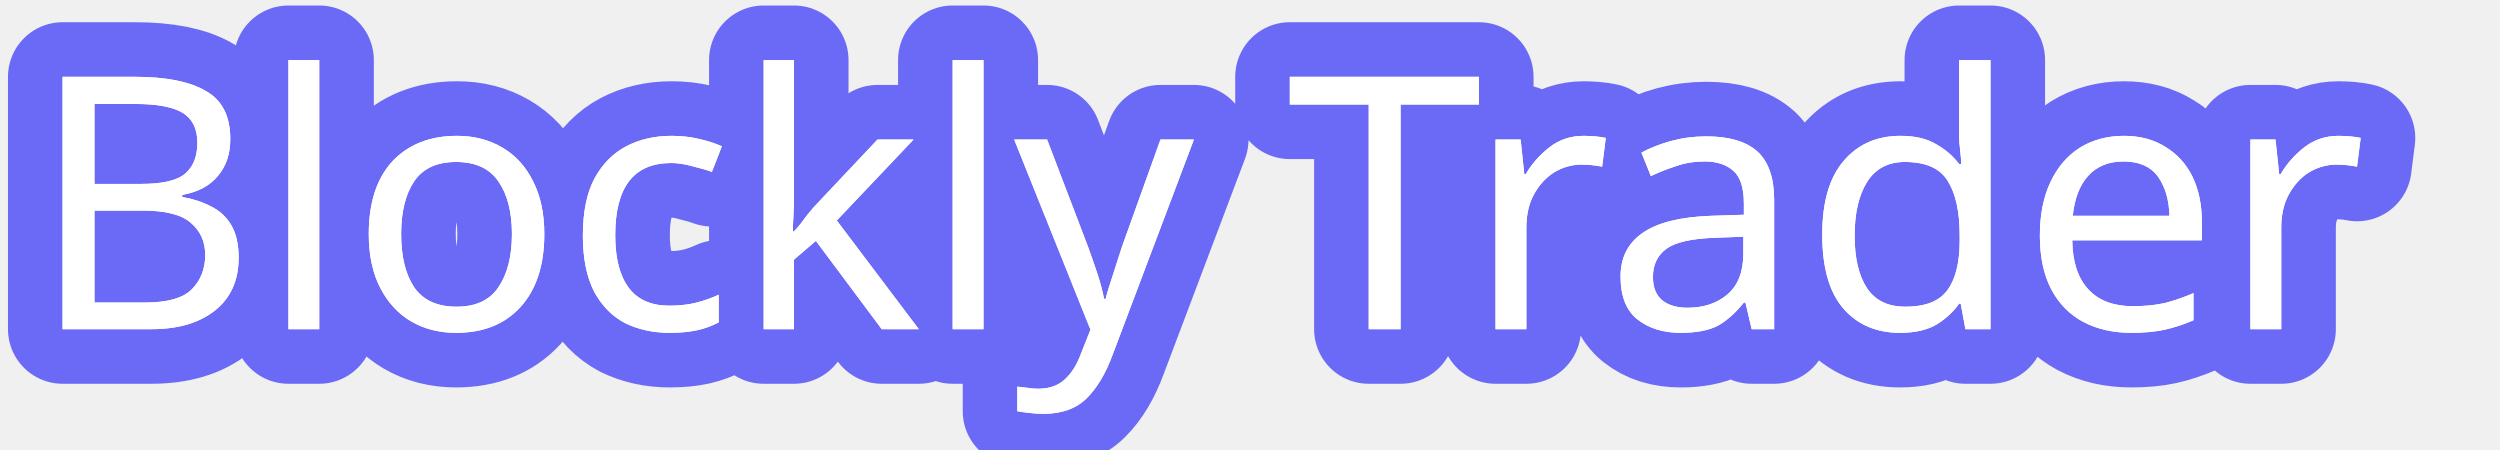
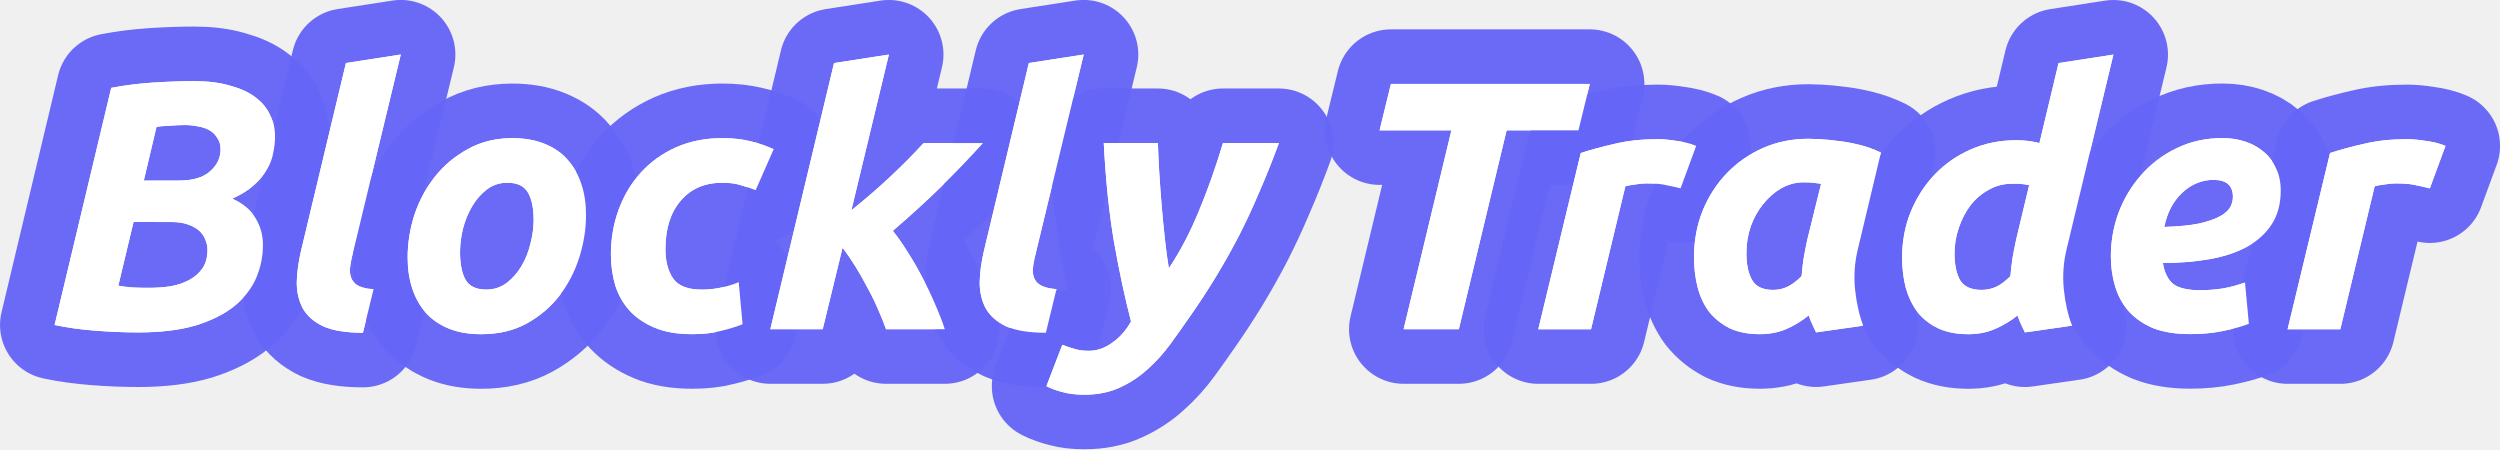
- <svg xmlns="http://www.w3.org/2000/svg" width="282.557" height="50.782" viewBox="0 0 74.76 13.436">
-   <defs>
-     <style type="text/css">
-         @font-face {
-         font-family: 'Ubuntu';
-         src: url('Ubuntu-BoldItalic.woff') format('woff');
-         }
-     </style>
-   </defs>
-   <text x="68.036" y="86.179" fill="#fff" font-family="Ubuntu" font-size="10.583" stroke="#6565f6" xml:space="preserve" paint-order="stroke fill markers">
-     <tspan x="0.839" y="9.846" stroke-linejoin="round" stroke-opacity=".96" stroke-width="3.265">Blockly Trader</tspan>
-   </text>
-   <text x="68.036" y="86.179" fill="#fff" font-family="Ubuntu" font-size="10.583" xml:space="preserve">
-     <tspan x="0.839" y="9.846">Blockly Trader</tspan>
-   </text>
+ <svg xmlns="http://www.w3.org/2000/svg" width="74.76mm" height="13.436mm" viewBox="0 0 74.76 13.436" version="1.1" id="svg8">
+   <defs id="defs2" />
+   <g id="layer1" style="display:inline" transform="translate(-67.19696,-76.33343)">
+     <g aria-label="Blockly Trader" id="text835" style="font-size:10.583px;line-height:1.25;font-family:'One Slice';-inkscape-font-specification:'One Slice';fill:#ffffff;fill-opacity:1;stroke:#6565f6;stroke-width:3.265;stroke-linejoin:round;stroke-miterlimit:4;stroke-dasharray:none;stroke-opacity:0.96;paint-order:stroke fill markers">
+       <path d="m 71.338,86.274 q -0.635,0 -1.302,-0.053 -0.667,-0.053 -1.206,-0.169 l 1.693,-7.091 q 0.603,-0.116 1.259,-0.159 0.667,-0.042 1.217,-0.042 0.635,0 1.09,0.138 0.466,0.127 0.751,0.349 0.296,0.222 0.434,0.529 0.148,0.296 0.148,0.635 0,0.233 -0.053,0.487 -0.042,0.254 -0.191,0.508 -0.138,0.243 -0.392,0.466 -0.243,0.222 -0.646,0.402 0.476,0.212 0.698,0.582 0.222,0.36 0.222,0.804 0,0.508 -0.201,0.984 -0.201,0.466 -0.646,0.836 -0.444,0.36 -1.154,0.582 -0.709,0.212 -1.725,0.212 z m -0.148,-3.302 -0.455,1.905 q 0.169,0.032 0.423,0.053 0.265,0.011 0.487,0.011 0.317,0 0.624,-0.042 0.317,-0.053 0.561,-0.18 0.254,-0.127 0.413,-0.349 0.159,-0.222 0.159,-0.571 0,-0.148 -0.064,-0.296 Q 73.285,83.353 73.158,83.236 73.031,83.12 72.819,83.046 q -0.201,-0.074 -0.487,-0.074 z m 0.307,-1.238 h 1.037 q 0.635,0 0.942,-0.275 0.317,-0.275 0.317,-0.656 0,-0.201 -0.095,-0.339 -0.085,-0.148 -0.233,-0.233 -0.148,-0.085 -0.339,-0.116 -0.19,-0.042 -0.392,-0.042 -0.222,0 -0.476,0.021 -0.254,0.011 -0.381,0.032 z" style="font-style:normal;font-variant:normal;font-weight:normal;font-stretch:normal;font-family:Ubuntu;-inkscape-font-specification:Ubuntu;fill:#ffffff;fill-opacity:1;stroke:#6565f6;stroke-width:3.265;stroke-linejoin:round;stroke-miterlimit:4;stroke-dasharray:none;stroke-opacity:0.96;paint-order:stroke fill markers" id="path1493" />
+       <path d="m 78.05,86.284 q -0.751,0 -1.185,-0.191 -0.423,-0.201 -0.614,-0.54 -0.18,-0.339 -0.18,-0.773 0.011,-0.444 0.127,-0.942 l 1.344,-5.62 1.64,-0.254 -1.471,6.096 q -0.042,0.19 -0.053,0.349 0,0.159 0.064,0.286 0.064,0.116 0.212,0.19 0.159,0.074 0.434,0.095 z" style="font-style:normal;font-variant:normal;font-weight:normal;font-stretch:normal;font-family:Ubuntu;-inkscape-font-specification:Ubuntu;fill:#ffffff;fill-opacity:1;stroke:#6565f6;stroke-width:3.265;stroke-linejoin:round;stroke-miterlimit:4;stroke-dasharray:none;stroke-opacity:0.96;paint-order:stroke fill markers" id="path1495" />
+       <path d="m 81.589,86.327 q -0.561,0 -0.974,-0.169 -0.413,-0.169 -0.688,-0.476 -0.265,-0.307 -0.402,-0.72 -0.138,-0.423 -0.138,-0.931 0,-0.635 0.201,-1.27 0.212,-0.635 0.614,-1.143 0.402,-0.508 0.984,-0.825 0.582,-0.328 1.333,-0.328 0.55,0 0.963,0.169 0.423,0.169 0.688,0.476 0.275,0.307 0.413,0.73 0.138,0.413 0.138,0.921 0,0.635 -0.201,1.27 -0.201,0.635 -0.593,1.143 -0.392,0.508 -0.984,0.836 -0.582,0.317 -1.355,0.317 z m 0.783,-4.53 q -0.349,0 -0.614,0.201 -0.265,0.201 -0.444,0.508 -0.18,0.307 -0.275,0.677 -0.085,0.36 -0.085,0.688 0,0.54 0.169,0.836 0.169,0.286 0.614,0.286 0.349,0 0.614,-0.201 0.265,-0.201 0.444,-0.508 0.18,-0.307 0.265,-0.667 0.095,-0.37 0.095,-0.698 0,-0.54 -0.169,-0.825 -0.169,-0.296 -0.614,-0.296 z" style="font-style:normal;font-variant:normal;font-weight:normal;font-stretch:normal;font-family:Ubuntu;-inkscape-font-specification:Ubuntu;fill:#ffffff;fill-opacity:1;stroke:#6565f6;stroke-width:3.265;stroke-linejoin:round;stroke-miterlimit:4;stroke-dasharray:none;stroke-opacity:0.96;paint-order:stroke fill markers" id="path1497" />
+       <path d="m 85.465,83.956 q 0,-0.72 0.233,-1.355 0.233,-0.635 0.667,-1.111 0.434,-0.476 1.048,-0.751 0.624,-0.275 1.386,-0.275 0.476,0 0.847,0.095 0.381,0.085 0.688,0.233 l -0.54,1.228 q -0.212,-0.085 -0.444,-0.148 -0.222,-0.074 -0.55,-0.074 -0.794,0 -1.249,0.54 -0.455,0.529 -0.455,1.45 0,0.54 0.233,0.878 0.233,0.328 0.857,0.328 0.307,0 0.593,-0.064 0.286,-0.064 0.508,-0.159 l 0.116,1.259 q -0.296,0.116 -0.656,0.201 -0.349,0.095 -0.857,0.095 -0.656,0 -1.111,-0.191 -0.455,-0.19 -0.751,-0.508 -0.296,-0.328 -0.434,-0.762 -0.127,-0.434 -0.127,-0.91 z" style="font-style:normal;font-variant:normal;font-weight:normal;font-stretch:normal;font-family:Ubuntu;-inkscape-font-specification:Ubuntu;fill:#ffffff;fill-opacity:1;stroke:#6565f6;stroke-width:3.265;stroke-linejoin:round;stroke-miterlimit:4;stroke-dasharray:none;stroke-opacity:0.96;paint-order:stroke fill markers" id="path1499" />
+       <path d="m 92.656,82.623 q 0.635,-0.508 1.196,-1.037 0.561,-0.529 0.963,-0.974 h 1.778 q -0.593,0.656 -1.238,1.291 -0.635,0.624 -1.46,1.333 0.222,0.275 0.444,0.635 0.233,0.36 0.434,0.751 0.212,0.392 0.381,0.794 0.18,0.402 0.296,0.762 h -1.757 q -0.095,-0.275 -0.243,-0.603 -0.138,-0.328 -0.317,-0.646 -0.169,-0.328 -0.36,-0.635 -0.19,-0.307 -0.381,-0.55 l -0.593,2.434 H 90.233 l 1.905,-7.959 1.64,-0.254 z" style="font-style:normal;font-variant:normal;font-weight:normal;font-stretch:normal;font-family:Ubuntu;-inkscape-font-specification:Ubuntu;fill:#ffffff;fill-opacity:1;stroke:#6565f6;stroke-width:3.265;stroke-linejoin:round;stroke-miterlimit:4;stroke-dasharray:none;stroke-opacity:0.96;paint-order:stroke fill markers" id="path1501" />
+       <path d="m 98.472,86.284 q -0.751,0 -1.185,-0.191 -0.423,-0.201 -0.614,-0.54 -0.18,-0.339 -0.18,-0.773 0.011,-0.444 0.127,-0.942 l 1.344,-5.62 1.64,-0.254 -1.471,6.096 q -0.042,0.19 -0.053,0.349 0,0.159 0.064,0.286 0.064,0.116 0.212,0.19 0.159,0.074 0.434,0.095 z" style="font-style:normal;font-variant:normal;font-weight:normal;font-stretch:normal;font-family:Ubuntu;-inkscape-font-specification:Ubuntu;fill:#ffffff;fill-opacity:1;stroke:#6565f6;stroke-width:3.265;stroke-linejoin:round;stroke-miterlimit:4;stroke-dasharray:none;stroke-opacity:0.96;paint-order:stroke fill markers" id="path1503" />
+       <path d="m 105.441,80.612 q -0.296,0.804 -0.603,1.503 -0.296,0.698 -0.624,1.333 -0.328,0.624 -0.677,1.196 -0.349,0.571 -0.741,1.132 -0.286,0.413 -0.593,0.836 -0.307,0.423 -0.688,0.762 -0.37,0.339 -0.836,0.55 -0.455,0.212 -1.058,0.212 -0.37,0 -0.635,-0.074 -0.265,-0.064 -0.497,-0.18 l 0.476,-1.238 q 0.212,0.085 0.381,0.127 0.169,0.053 0.413,0.053 0.37,0 0.699,-0.243 0.339,-0.233 0.561,-0.635 -0.275,-1.058 -0.508,-2.371 -0.222,-1.312 -0.307,-2.963 h 1.619 q 0.011,0.413 0.042,0.91 0.032,0.497 0.074,1.005 0.042,0.497 0.095,0.974 0.053,0.476 0.116,0.857 0.508,-0.762 0.889,-1.693 0.392,-0.931 0.73,-2.053 z" style="font-style:normal;font-variant:normal;font-weight:normal;font-stretch:normal;font-family:Ubuntu;-inkscape-font-specification:Ubuntu;fill:#ffffff;fill-opacity:1;stroke:#6565f6;stroke-width:3.265;stroke-linejoin:round;stroke-miterlimit:4;stroke-dasharray:none;stroke-opacity:0.96;paint-order:stroke fill markers" id="path1505" />
+       <path d="m 114.738,78.844 -0.339,1.386 h -2.148 l -1.429,5.948 h -1.651 l 1.429,-5.948 h -2.148 l 0.339,-1.386 z" style="font-style:normal;font-variant:normal;font-weight:normal;font-stretch:normal;font-family:Ubuntu;-inkscape-font-specification:Ubuntu;fill:#ffffff;fill-opacity:1;stroke:#6565f6;stroke-width:3.265;stroke-linejoin:round;stroke-miterlimit:4;stroke-dasharray:none;stroke-opacity:0.96;paint-order:stroke fill markers" id="path1507" />
+       <path d="m 117.452,81.966 q -0.212,-0.053 -0.423,-0.095 -0.201,-0.053 -0.603,-0.053 -0.148,0 -0.328,0.032 -0.18,0.021 -0.296,0.053 l -1.027,4.276 h -1.577 l 1.27,-5.27 q 0.455,-0.148 1.016,-0.275 0.572,-0.138 1.281,-0.138 0.265,0 0.582,0.053 0.328,0.042 0.572,0.148 z" style="font-style:normal;font-variant:normal;font-weight:normal;font-stretch:normal;font-family:Ubuntu;-inkscape-font-specification:Ubuntu;fill:#ffffff;fill-opacity:1;stroke:#6565f6;stroke-width:3.265;stroke-linejoin:round;stroke-miterlimit:4;stroke-dasharray:none;stroke-opacity:0.96;paint-order:stroke fill markers" id="path1509" />
+       <path d="m 122.756,83.776 q -0.148,0.603 -0.085,1.217 0.064,0.603 0.243,1.079 l -1.408,0.201 q -0.064,-0.127 -0.116,-0.243 -0.053,-0.116 -0.106,-0.265 -0.296,0.243 -0.656,0.402 -0.36,0.159 -0.804,0.159 -0.529,0 -0.91,-0.18 -0.37,-0.191 -0.614,-0.497 -0.233,-0.317 -0.339,-0.73 -0.106,-0.423 -0.106,-0.9 0,-0.73 0.254,-1.376 0.265,-0.646 0.72,-1.122 0.466,-0.487 1.09,-0.762 0.624,-0.275 1.355,-0.275 0.095,0 0.328,0.011 0.243,0.011 0.55,0.053 0.307,0.032 0.646,0.116 0.339,0.085 0.646,0.233 z m -1.101,-1.947 q -0.138,-0.021 -0.254,-0.032 -0.106,-0.011 -0.265,-0.011 -0.36,0 -0.677,0.18 -0.307,0.18 -0.54,0.476 -0.233,0.286 -0.37,0.667 -0.127,0.381 -0.127,0.794 0,0.508 0.169,0.804 0.169,0.296 0.624,0.296 0.243,0 0.434,-0.095 0.201,-0.095 0.423,-0.317 0.021,-0.265 0.064,-0.55 0.053,-0.296 0.106,-0.54 z" style="font-style:normal;font-variant:normal;font-weight:normal;font-stretch:normal;font-family:Ubuntu;-inkscape-font-specification:Ubuntu;fill:#ffffff;fill-opacity:1;stroke:#6565f6;stroke-width:3.265;stroke-linejoin:round;stroke-miterlimit:4;stroke-dasharray:none;stroke-opacity:0.96;paint-order:stroke fill markers" id="path1511" />
+       <path d="m 126.057,86.327 q -0.529,0 -0.91,-0.18 -0.37,-0.18 -0.614,-0.487 -0.233,-0.317 -0.349,-0.73 -0.106,-0.423 -0.106,-0.9 0,-0.72 0.254,-1.355 0.265,-0.646 0.72,-1.122 0.455,-0.476 1.079,-0.751 0.624,-0.275 1.365,-0.275 0.191,0 0.349,0.021 0.169,0.021 0.339,0.064 l 0.572,-2.392 1.64,-0.254 -1.397,5.81 q -0.148,0.603 -0.085,1.217 0.064,0.603 0.243,1.079 L 127.75,86.274 q -0.064,-0.127 -0.116,-0.243 -0.053,-0.116 -0.106,-0.265 -0.296,0.243 -0.667,0.402 -0.36,0.159 -0.804,0.159 z m 1.82,-4.456 q -0.064,-0.011 -0.116,-0.021 -0.042,-0.011 -0.095,-0.011 -0.042,-0.011 -0.116,-0.011 -0.074,0 -0.191,0 -0.37,0 -0.688,0.18 -0.318,0.169 -0.55,0.466 -0.222,0.296 -0.349,0.677 -0.127,0.37 -0.127,0.762 0,0.508 0.169,0.804 0.18,0.286 0.635,0.286 0.243,0 0.445,-0.095 0.201,-0.095 0.423,-0.317 0.021,-0.265 0.064,-0.55 0.053,-0.296 0.106,-0.54 z" style="font-style:normal;font-variant:normal;font-weight:normal;font-stretch:normal;font-family:Ubuntu;-inkscape-font-specification:Ubuntu;fill:#ffffff;fill-opacity:1;stroke:#6565f6;stroke-width:3.265;stroke-linejoin:round;stroke-miterlimit:4;stroke-dasharray:none;stroke-opacity:0.96;paint-order:stroke fill markers" id="path1513" />
+       <path d="m 130.32,83.998 q 0,-0.677 0.233,-1.312 0.243,-0.635 0.677,-1.122 0.434,-0.497 1.048,-0.794 0.624,-0.307 1.376,-0.307 0.37,0 0.688,0.106 0.318,0.106 0.55,0.307 0.243,0.201 0.37,0.497 0.138,0.286 0.138,0.656 0,0.593 -0.265,1.005 -0.265,0.413 -0.741,0.677 -0.466,0.254 -1.111,0.37 -0.646,0.116 -1.408,0.116 0.074,0.444 0.318,0.635 0.254,0.18 0.794,0.18 0.339,0 0.688,-0.053 0.349,-0.064 0.656,-0.18 l 0.116,1.238 q -0.296,0.116 -0.762,0.212 -0.455,0.095 -0.995,0.095 -0.656,0 -1.111,-0.18 -0.445,-0.191 -0.73,-0.508 -0.275,-0.317 -0.402,-0.741 -0.127,-0.423 -0.127,-0.9 z m 3.08,-2.286 q -0.54,0 -0.953,0.392 -0.402,0.381 -0.529,1.016 0.656,-0.021 1.058,-0.106 0.402,-0.095 0.624,-0.222 0.222,-0.127 0.296,-0.275 0.074,-0.148 0.074,-0.296 0,-0.508 -0.572,-0.508 z" style="font-style:normal;font-variant:normal;font-weight:normal;font-stretch:normal;font-family:Ubuntu;-inkscape-font-specification:Ubuntu;fill:#ffffff;fill-opacity:1;stroke:#6565f6;stroke-width:3.265;stroke-linejoin:round;stroke-miterlimit:4;stroke-dasharray:none;stroke-opacity:0.96;paint-order:stroke fill markers" id="path1515" />
+       <path d="m 139.859,81.966 q -0.212,-0.053 -0.423,-0.095 -0.201,-0.053 -0.603,-0.053 -0.148,0 -0.328,0.032 -0.18,0.021 -0.296,0.053 l -1.027,4.276 h -1.577 l 1.27,-5.27 q 0.455,-0.148 1.016,-0.275 0.572,-0.138 1.281,-0.138 0.265,0 0.582,0.053 0.328,0.042 0.572,0.148 z" style="font-style:normal;font-variant:normal;font-weight:normal;font-stretch:normal;font-family:Ubuntu;-inkscape-font-specification:Ubuntu;fill:#ffffff;fill-opacity:1;stroke:#6565f6;stroke-width:3.265;stroke-linejoin:round;stroke-miterlimit:4;stroke-dasharray:none;stroke-opacity:0.96;paint-order:stroke fill markers" id="path1517" />
+     </g>
+   </g>
+   <g id="g841" style="display:inline" transform="translate(-67.19696,-76.33343)">
+     <g aria-label="Blockly Trader" id="text839" style="font-size:10.583px;line-height:1.25;font-family:'One Slice';-inkscape-font-specification:'One Slice';fill:#ffffff;fill-opacity:1;stroke-width:0.265">
+       <path d="m 71.338,86.274 q -0.635,0 -1.302,-0.053 -0.667,-0.053 -1.206,-0.169 l 1.693,-7.091 q 0.603,-0.116 1.259,-0.159 0.667,-0.042 1.217,-0.042 0.635,0 1.09,0.138 0.466,0.127 0.751,0.349 0.296,0.222 0.434,0.529 0.148,0.296 0.148,0.635 0,0.233 -0.053,0.487 -0.042,0.254 -0.191,0.508 -0.138,0.243 -0.392,0.466 -0.243,0.222 -0.646,0.402 0.476,0.212 0.698,0.582 0.222,0.36 0.222,0.804 0,0.508 -0.201,0.984 -0.201,0.466 -0.646,0.836 -0.444,0.36 -1.154,0.582 -0.709,0.212 -1.725,0.212 z m -0.148,-3.302 -0.455,1.905 q 0.169,0.032 0.423,0.053 0.265,0.011 0.487,0.011 0.317,0 0.624,-0.042 0.317,-0.053 0.561,-0.18 0.254,-0.127 0.413,-0.349 0.159,-0.222 0.159,-0.571 0,-0.148 -0.064,-0.296 -0.053,-0.148 -0.18,-0.265 -0.127,-0.116 -0.339,-0.19 -0.201,-0.074 -0.487,-0.074 z m 0.307,-1.238 h 1.037 q 0.635,0 0.942,-0.275 0.317,-0.275 0.317,-0.656 0,-0.201 -0.095,-0.339 -0.085,-0.148 -0.233,-0.233 -0.148,-0.085 -0.339,-0.116 -0.19,-0.042 -0.392,-0.042 -0.222,0 -0.476,0.021 -0.254,0.011 -0.381,0.032 z" style="font-style:normal;font-variant:normal;font-weight:normal;font-stretch:normal;font-family:Ubuntu;-inkscape-font-specification:Ubuntu;fill:#ffffff;fill-opacity:1;stroke-width:0.265" id="path1466" />
+       <path d="m 78.05,86.284 q -0.751,0 -1.185,-0.191 -0.423,-0.201 -0.614,-0.54 -0.18,-0.339 -0.18,-0.773 0.011,-0.444 0.127,-0.942 l 1.344,-5.62 1.64,-0.254 -1.471,6.096 q -0.042,0.19 -0.053,0.349 0,0.159 0.064,0.286 0.064,0.116 0.212,0.19 0.159,0.074 0.434,0.095 z" style="font-style:normal;font-variant:normal;font-weight:normal;font-stretch:normal;font-family:Ubuntu;-inkscape-font-specification:Ubuntu;fill:#ffffff;fill-opacity:1;stroke-width:0.265" id="path1468" />
+       <path d="m 81.589,86.327 q -0.561,0 -0.974,-0.169 -0.413,-0.169 -0.688,-0.476 -0.265,-0.307 -0.402,-0.72 -0.138,-0.423 -0.138,-0.931 0,-0.635 0.201,-1.27 0.212,-0.635 0.614,-1.143 0.402,-0.508 0.984,-0.825 0.582,-0.328 1.333,-0.328 0.55,0 0.963,0.169 0.423,0.169 0.688,0.476 0.275,0.307 0.413,0.73 0.138,0.413 0.138,0.921 0,0.635 -0.201,1.27 -0.201,0.635 -0.593,1.143 -0.392,0.508 -0.984,0.836 -0.582,0.317 -1.355,0.317 z m 0.783,-4.53 q -0.349,0 -0.614,0.201 -0.265,0.201 -0.444,0.508 -0.18,0.307 -0.275,0.677 -0.085,0.36 -0.085,0.688 0,0.54 0.169,0.836 0.169,0.286 0.614,0.286 0.349,0 0.614,-0.201 0.265,-0.201 0.444,-0.508 0.18,-0.307 0.265,-0.667 0.095,-0.37 0.095,-0.698 0,-0.54 -0.169,-0.825 -0.169,-0.296 -0.614,-0.296 z" style="font-style:normal;font-variant:normal;font-weight:normal;font-stretch:normal;font-family:Ubuntu;-inkscape-font-specification:Ubuntu;fill:#ffffff;fill-opacity:1;stroke-width:0.265" id="path1470" />
+       <path d="m 85.465,83.956 q 0,-0.72 0.233,-1.355 0.233,-0.635 0.667,-1.111 0.434,-0.476 1.048,-0.751 0.624,-0.275 1.386,-0.275 0.476,0 0.847,0.095 0.381,0.085 0.688,0.233 l -0.54,1.228 q -0.212,-0.085 -0.444,-0.148 -0.222,-0.074 -0.55,-0.074 -0.794,0 -1.249,0.54 -0.455,0.529 -0.455,1.45 0,0.54 0.233,0.878 0.233,0.328 0.857,0.328 0.307,0 0.593,-0.064 0.286,-0.064 0.508,-0.159 l 0.116,1.259 q -0.296,0.116 -0.656,0.201 -0.349,0.095 -0.857,0.095 -0.656,0 -1.111,-0.191 -0.455,-0.19 -0.751,-0.508 -0.296,-0.328 -0.434,-0.762 -0.127,-0.434 -0.127,-0.91 z" style="font-style:normal;font-variant:normal;font-weight:normal;font-stretch:normal;font-family:Ubuntu;-inkscape-font-specification:Ubuntu;fill:#ffffff;fill-opacity:1;stroke-width:0.265" id="path1472" />
+       <path d="m 92.656,82.623 q 0.635,-0.508 1.196,-1.037 0.561,-0.529 0.963,-0.974 h 1.778 q -0.593,0.656 -1.238,1.291 -0.635,0.624 -1.46,1.333 0.222,0.275 0.444,0.635 0.233,0.36 0.434,0.751 0.212,0.392 0.381,0.794 0.18,0.402 0.296,0.762 h -1.757 q -0.095,-0.275 -0.243,-0.603 -0.138,-0.328 -0.317,-0.646 -0.169,-0.328 -0.36,-0.635 -0.19,-0.307 -0.381,-0.55 l -0.593,2.434 H 90.233 l 1.905,-7.959 1.64,-0.254 z" style="font-style:normal;font-variant:normal;font-weight:normal;font-stretch:normal;font-family:Ubuntu;-inkscape-font-specification:Ubuntu;fill:#ffffff;fill-opacity:1;stroke-width:0.265" id="path1474" />
+       <path d="m 98.472,86.284 q -0.751,0 -1.185,-0.191 -0.423,-0.201 -0.614,-0.54 -0.18,-0.339 -0.18,-0.773 0.011,-0.444 0.127,-0.942 l 1.344,-5.62 1.64,-0.254 -1.471,6.096 q -0.042,0.19 -0.053,0.349 0,0.159 0.064,0.286 0.064,0.116 0.212,0.19 0.159,0.074 0.434,0.095 z" style="font-style:normal;font-variant:normal;font-weight:normal;font-stretch:normal;font-family:Ubuntu;-inkscape-font-specification:Ubuntu;fill:#ffffff;fill-opacity:1;stroke-width:0.265" id="path1476" />
+       <path d="m 105.441,80.612 q -0.296,0.804 -0.603,1.503 -0.296,0.698 -0.624,1.333 -0.328,0.624 -0.677,1.196 -0.349,0.571 -0.741,1.132 -0.286,0.413 -0.593,0.836 -0.307,0.423 -0.688,0.762 -0.37,0.339 -0.836,0.55 -0.455,0.212 -1.058,0.212 -0.37,0 -0.635,-0.074 -0.265,-0.064 -0.497,-0.18 l 0.476,-1.238 q 0.212,0.085 0.381,0.127 0.169,0.053 0.413,0.053 0.37,0 0.699,-0.243 0.339,-0.233 0.561,-0.635 -0.275,-1.058 -0.508,-2.371 -0.222,-1.312 -0.307,-2.963 h 1.619 q 0.011,0.413 0.042,0.91 0.032,0.497 0.074,1.005 0.042,0.497 0.095,0.974 0.053,0.476 0.116,0.857 0.508,-0.762 0.889,-1.693 0.392,-0.931 0.73,-2.053 z" style="font-style:normal;font-variant:normal;font-weight:normal;font-stretch:normal;font-family:Ubuntu;-inkscape-font-specification:Ubuntu;fill:#ffffff;fill-opacity:1;stroke-width:0.265" id="path1478" />
+       <path d="m 114.738,78.844 -0.339,1.386 h -2.148 l -1.429,5.948 h -1.651 l 1.429,-5.948 h -2.148 l 0.339,-1.386 z" style="font-style:normal;font-variant:normal;font-weight:normal;font-stretch:normal;font-family:Ubuntu;-inkscape-font-specification:Ubuntu;fill:#ffffff;fill-opacity:1;stroke-width:0.265" id="path1480" />
+       <path d="m 117.452,81.966 q -0.212,-0.053 -0.423,-0.095 -0.201,-0.053 -0.603,-0.053 -0.148,0 -0.328,0.032 -0.18,0.021 -0.296,0.053 l -1.027,4.276 h -1.577 l 1.27,-5.27 q 0.455,-0.148 1.016,-0.275 0.572,-0.138 1.281,-0.138 0.265,0 0.582,0.053 0.328,0.042 0.572,0.148 z" style="font-style:normal;font-variant:normal;font-weight:normal;font-stretch:normal;font-family:Ubuntu;-inkscape-font-specification:Ubuntu;fill:#ffffff;fill-opacity:1;stroke-width:0.265" id="path1482" />
+       <path d="m 122.756,83.776 q -0.148,0.603 -0.085,1.217 0.064,0.603 0.243,1.079 l -1.408,0.201 q -0.064,-0.127 -0.116,-0.243 -0.053,-0.116 -0.106,-0.265 -0.296,0.243 -0.656,0.402 -0.36,0.159 -0.804,0.159 -0.529,0 -0.91,-0.18 -0.37,-0.191 -0.614,-0.497 -0.233,-0.317 -0.339,-0.73 -0.106,-0.423 -0.106,-0.9 0,-0.73 0.254,-1.376 0.265,-0.646 0.72,-1.122 0.466,-0.487 1.09,-0.762 0.624,-0.275 1.355,-0.275 0.095,0 0.328,0.011 0.243,0.011 0.55,0.053 0.307,0.032 0.646,0.116 0.339,0.085 0.646,0.233 z m -1.101,-1.947 q -0.138,-0.021 -0.254,-0.032 -0.106,-0.011 -0.265,-0.011 -0.36,0 -0.677,0.18 -0.307,0.18 -0.54,0.476 -0.233,0.286 -0.37,0.667 -0.127,0.381 -0.127,0.794 0,0.508 0.169,0.804 0.169,0.296 0.624,0.296 0.243,0 0.434,-0.095 0.201,-0.095 0.423,-0.317 0.021,-0.265 0.064,-0.55 0.053,-0.296 0.106,-0.54 z" style="font-style:normal;font-variant:normal;font-weight:normal;font-stretch:normal;font-family:Ubuntu;-inkscape-font-specification:Ubuntu;fill:#ffffff;fill-opacity:1;stroke-width:0.265" id="path1484" />
+       <path d="m 126.057,86.327 q -0.529,0 -0.91,-0.18 -0.37,-0.18 -0.614,-0.487 -0.233,-0.317 -0.349,-0.73 -0.106,-0.423 -0.106,-0.9 0,-0.72 0.254,-1.355 0.265,-0.646 0.72,-1.122 0.455,-0.476 1.079,-0.751 0.624,-0.275 1.365,-0.275 0.191,0 0.349,0.021 0.169,0.021 0.339,0.064 l 0.572,-2.392 1.64,-0.254 -1.397,5.81 q -0.148,0.603 -0.085,1.217 0.064,0.603 0.243,1.079 L 127.75,86.274 q -0.064,-0.127 -0.116,-0.243 -0.053,-0.116 -0.106,-0.265 -0.296,0.243 -0.667,0.402 -0.36,0.159 -0.804,0.159 z m 1.82,-4.456 q -0.064,-0.011 -0.116,-0.021 -0.042,-0.011 -0.095,-0.011 -0.042,-0.011 -0.116,-0.011 -0.074,0 -0.191,0 -0.37,0 -0.688,0.18 -0.318,0.169 -0.55,0.466 -0.222,0.296 -0.349,0.677 -0.127,0.37 -0.127,0.762 0,0.508 0.169,0.804 0.18,0.286 0.635,0.286 0.243,0 0.445,-0.095 0.201,-0.095 0.423,-0.317 0.021,-0.265 0.064,-0.55 0.053,-0.296 0.106,-0.54 z" style="font-style:normal;font-variant:normal;font-weight:normal;font-stretch:normal;font-family:Ubuntu;-inkscape-font-specification:Ubuntu;fill:#ffffff;fill-opacity:1;stroke-width:0.265" id="path1486" />
+       <path d="m 130.32,83.998 q 0,-0.677 0.233,-1.312 0.243,-0.635 0.677,-1.122 0.434,-0.497 1.048,-0.794 0.624,-0.307 1.376,-0.307 0.37,0 0.688,0.106 0.318,0.106 0.55,0.307 0.243,0.201 0.37,0.497 0.138,0.286 0.138,0.656 0,0.593 -0.265,1.005 -0.265,0.413 -0.741,0.677 -0.466,0.254 -1.111,0.37 -0.646,0.116 -1.408,0.116 0.074,0.444 0.318,0.635 0.254,0.18 0.794,0.18 0.339,0 0.688,-0.053 0.349,-0.064 0.656,-0.18 l 0.116,1.238 q -0.296,0.116 -0.762,0.212 -0.455,0.095 -0.995,0.095 -0.656,0 -1.111,-0.18 -0.445,-0.191 -0.73,-0.508 -0.275,-0.317 -0.402,-0.741 -0.127,-0.423 -0.127,-0.9 z m 3.08,-2.286 q -0.54,0 -0.953,0.392 -0.402,0.381 -0.529,1.016 0.656,-0.021 1.058,-0.106 0.402,-0.095 0.624,-0.222 0.222,-0.127 0.296,-0.275 0.074,-0.148 0.074,-0.296 0,-0.508 -0.572,-0.508 z" style="font-style:normal;font-variant:normal;font-weight:normal;font-stretch:normal;font-family:Ubuntu;-inkscape-font-specification:Ubuntu;fill:#ffffff;fill-opacity:1;stroke-width:0.265" id="path1488" />
+       <path d="m 139.859,81.966 q -0.212,-0.053 -0.423,-0.095 -0.201,-0.053 -0.603,-0.053 -0.148,0 -0.328,0.032 -0.18,0.021 -0.296,0.053 l -1.027,4.276 h -1.577 l 1.27,-5.27 q 0.455,-0.148 1.016,-0.275 0.572,-0.138 1.281,-0.138 0.265,0 0.582,0.053 0.328,0.042 0.572,0.148 z" style="font-style:normal;font-variant:normal;font-weight:normal;font-stretch:normal;font-family:Ubuntu;-inkscape-font-specification:Ubuntu;fill:#ffffff;fill-opacity:1;stroke-width:0.265" id="path1490" />
+     </g>
+   </g>
</svg>
